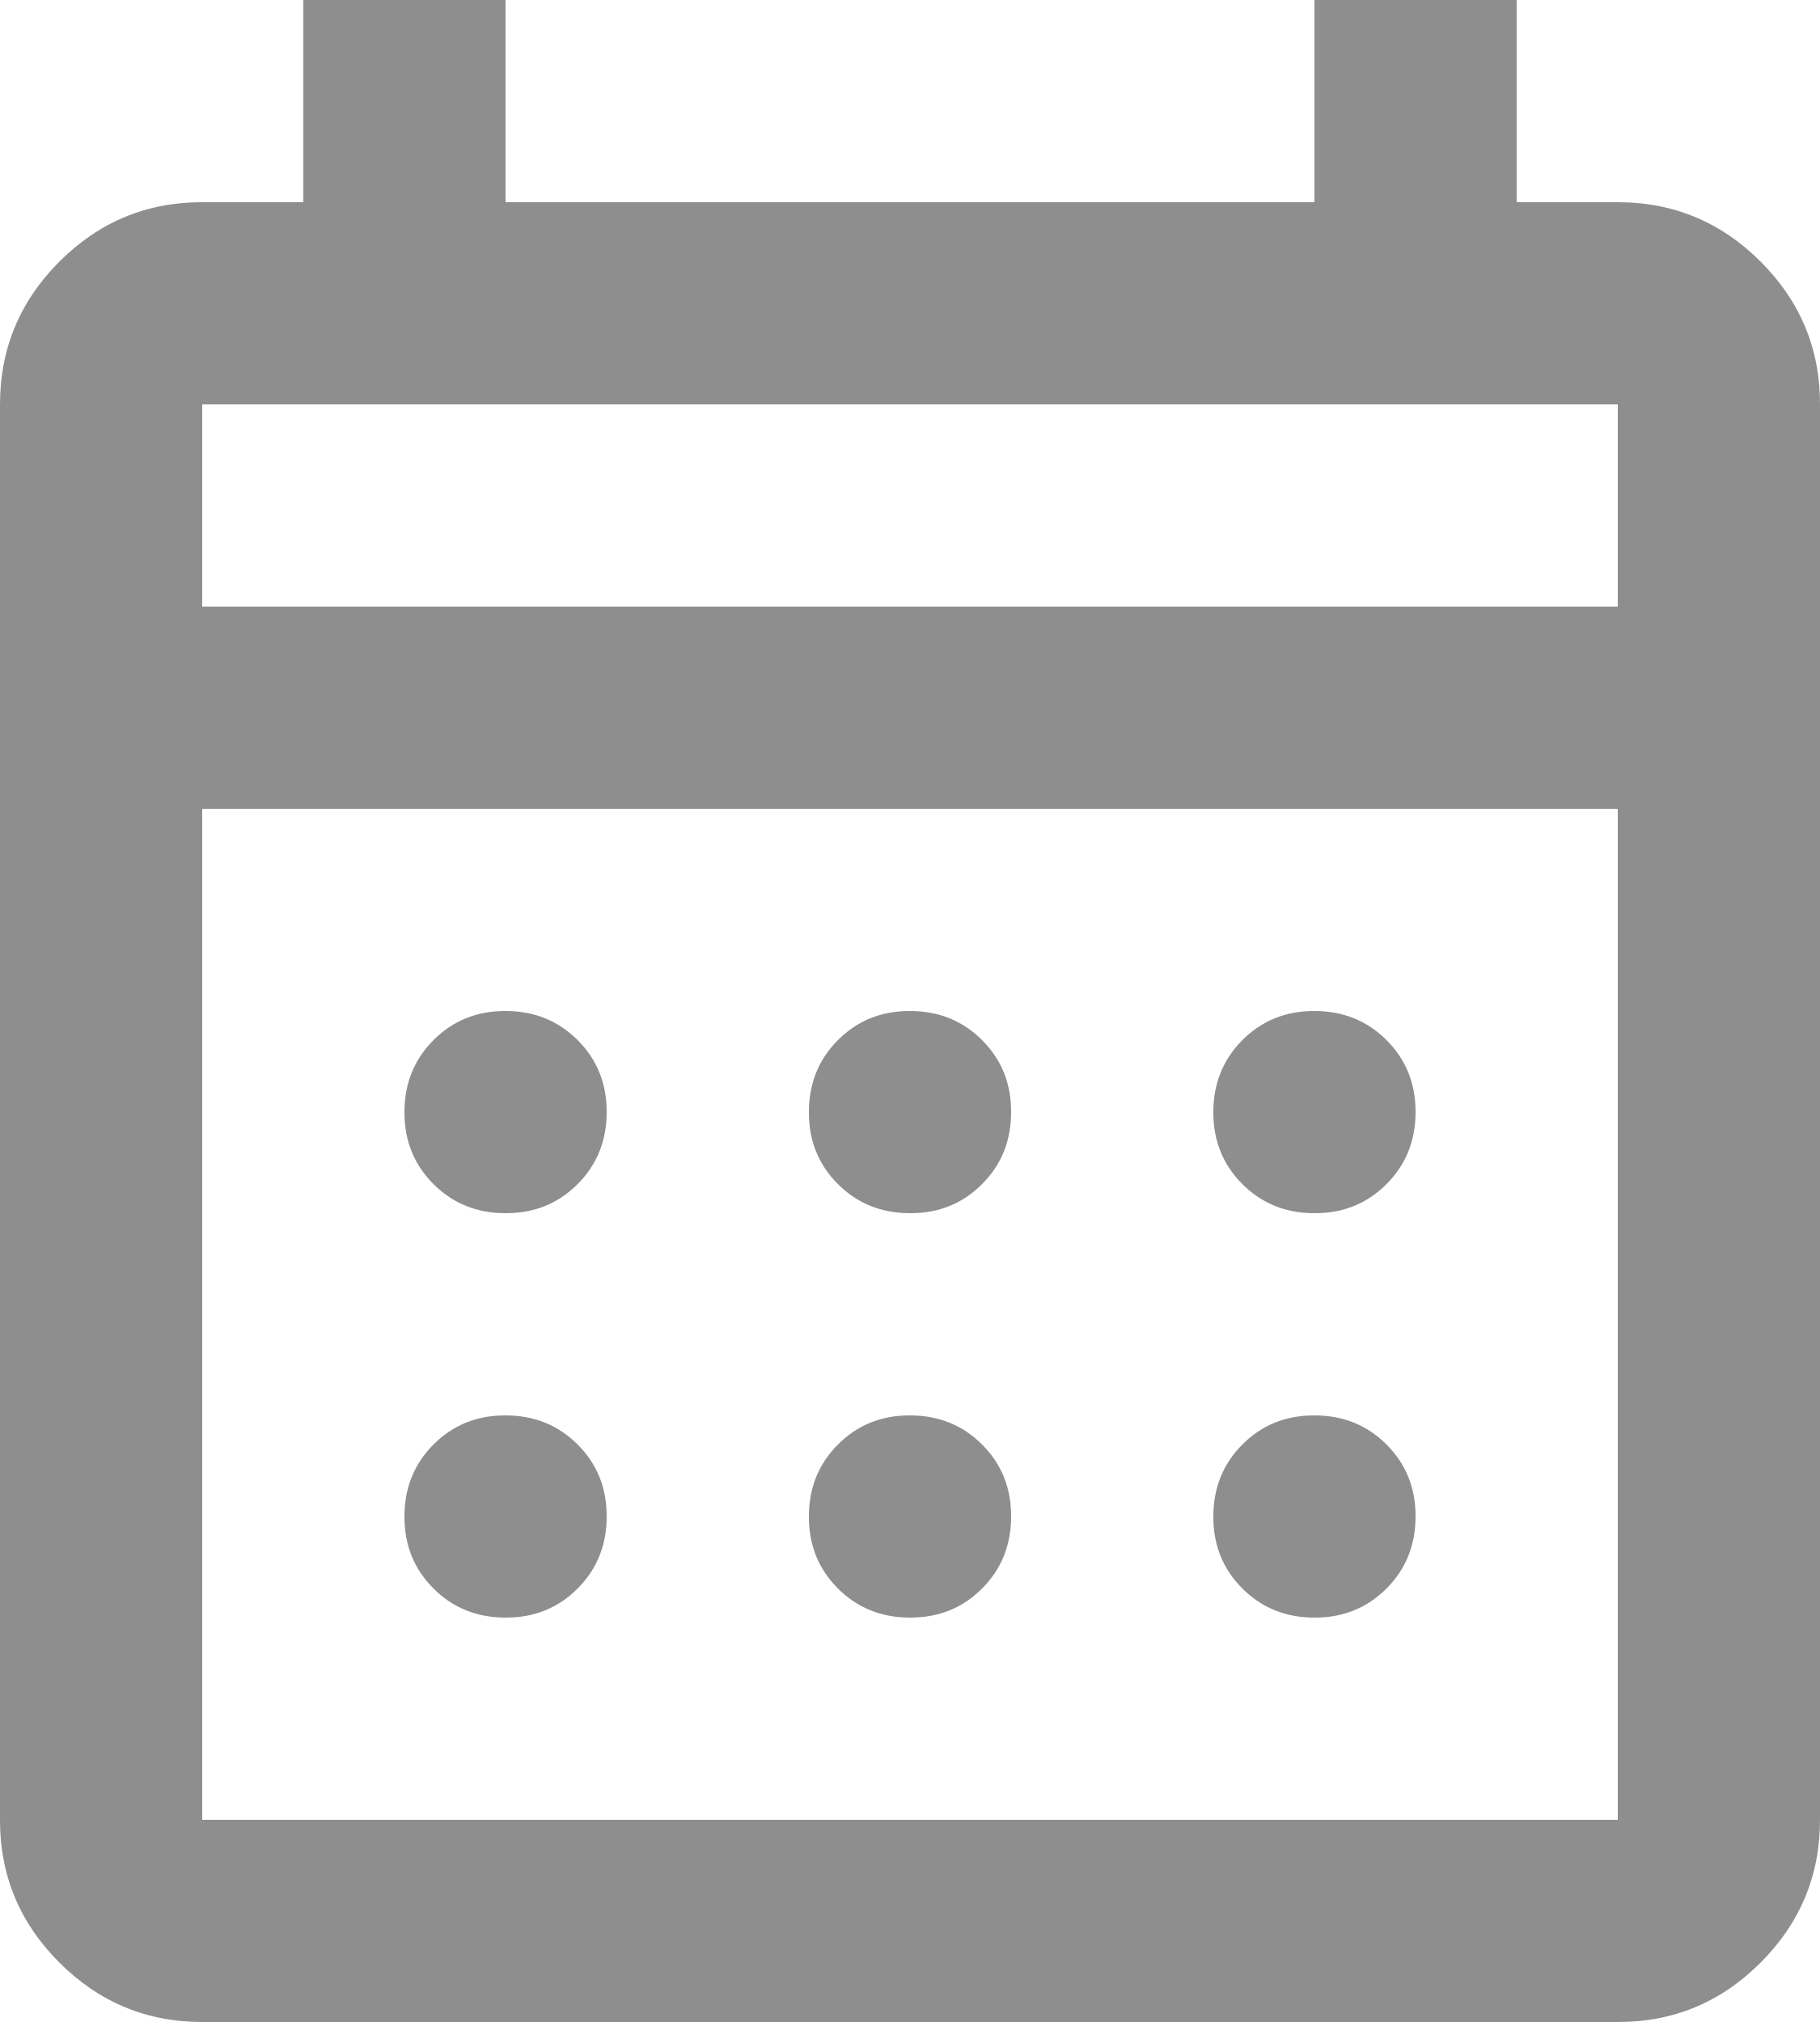
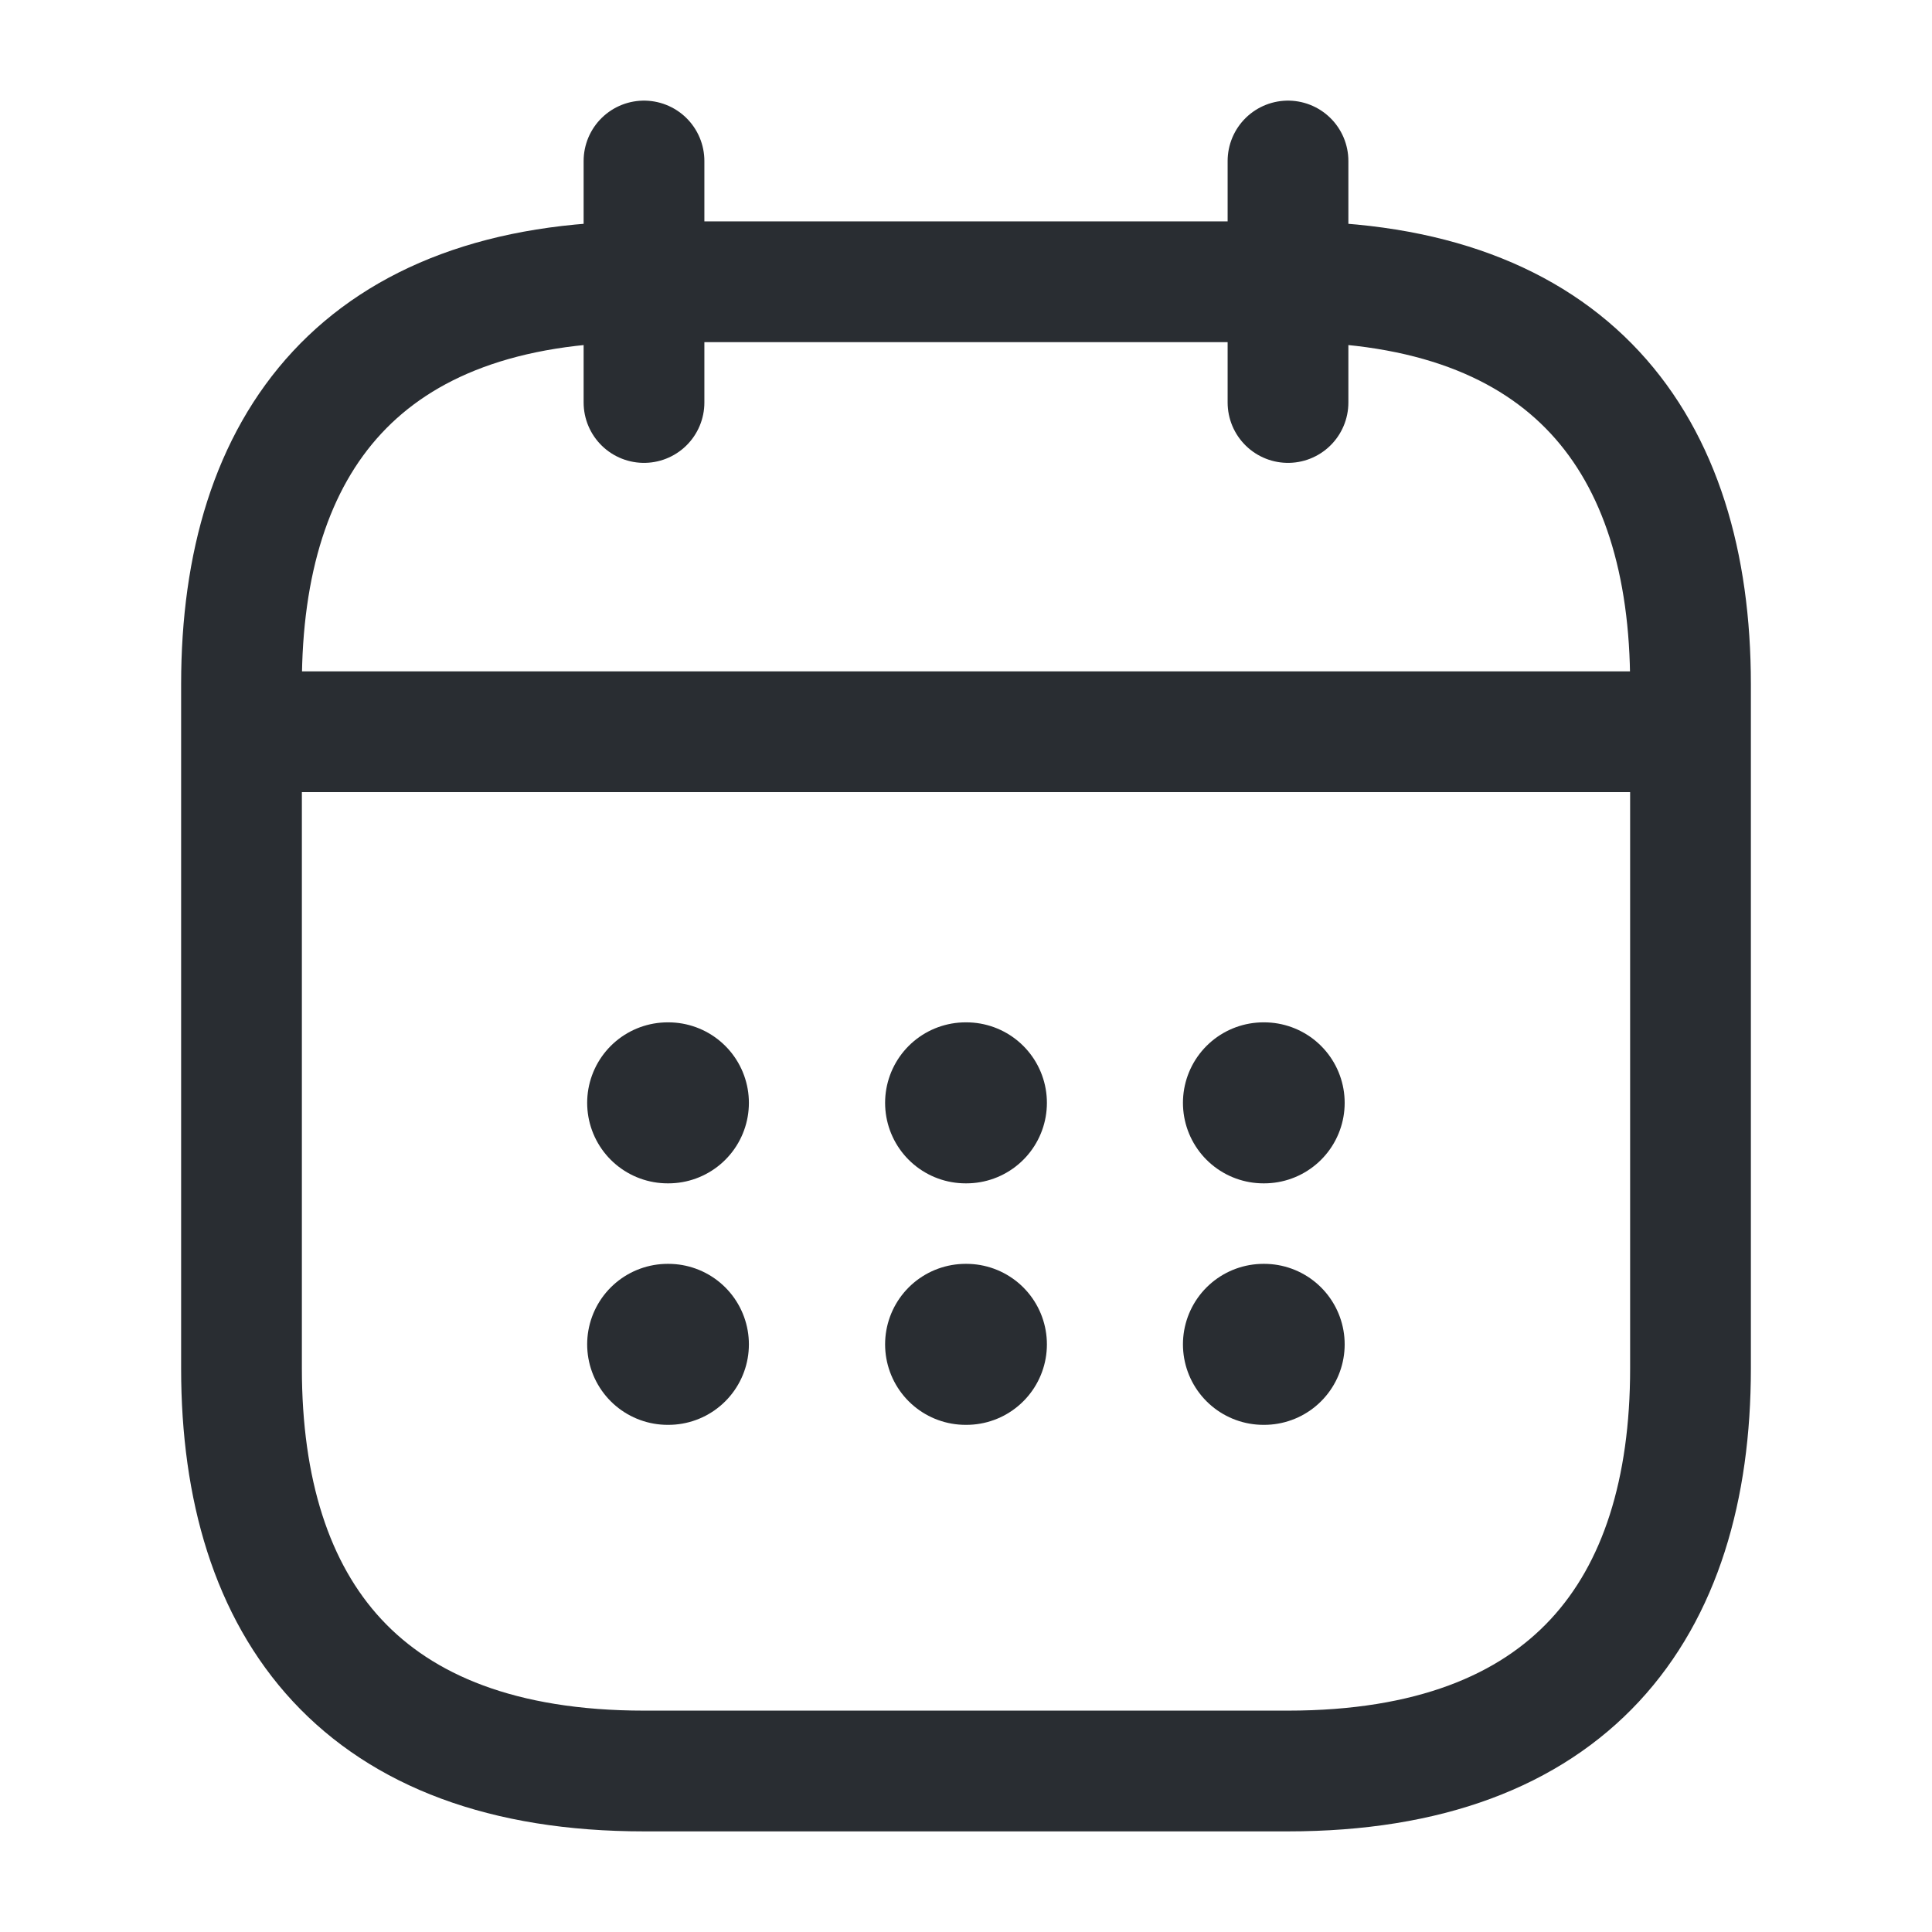
- <svg xmlns="http://www.w3.org/2000/svg" width="18" height="20" viewBox="0 0 18 20" fill="none">
-   <path d="M2 20C1.45 20 0.979 19.804 0.587 19.412C0.195 19.02 -0.001 18.549 1.69779e-06 18V4C1.69779e-06 3.45 0.196 2.979 0.588 2.587C0.98 2.195 1.451 1.999 2 2H3V0H5V2H13V0H15V2H16C16.55 2 17.021 2.196 17.413 2.588C17.805 2.98 18.001 3.451 18 4V18C18 18.55 17.804 19.021 17.412 19.413C17.02 19.805 16.549 20.001 16 20H2ZM2 18H16V8H2V18ZM2 6H16V4H2V6ZM9 12C8.717 12 8.479 11.904 8.287 11.712C8.095 11.52 7.999 11.283 8 11C8 10.717 8.096 10.479 8.288 10.287C8.48 10.095 8.717 9.999 9 10C9.283 10 9.521 10.096 9.713 10.288C9.905 10.48 10.001 10.717 10 11C10 11.283 9.904 11.521 9.712 11.713C9.52 11.905 9.283 12.001 9 12ZM5 12C4.717 12 4.479 11.904 4.287 11.712C4.095 11.52 3.999 11.283 4 11C4 10.717 4.096 10.479 4.288 10.287C4.48 10.095 4.717 9.999 5 10C5.283 10 5.521 10.096 5.713 10.288C5.905 10.48 6.001 10.717 6 11C6 11.283 5.904 11.521 5.712 11.713C5.52 11.905 5.283 12.001 5 12ZM13 12C12.717 12 12.479 11.904 12.287 11.712C12.095 11.52 11.999 11.283 12 11C12 10.717 12.096 10.479 12.288 10.287C12.48 10.095 12.717 9.999 13 10C13.283 10 13.521 10.096 13.713 10.288C13.905 10.48 14.001 10.717 14 11C14 11.283 13.904 11.521 13.712 11.713C13.52 11.905 13.283 12.001 13 12ZM9 16C8.717 16 8.479 15.904 8.287 15.712C8.095 15.52 7.999 15.283 8 15C8 14.717 8.096 14.479 8.288 14.287C8.48 14.095 8.717 13.999 9 14C9.283 14 9.521 14.096 9.713 14.288C9.905 14.48 10.001 14.717 10 15C10 15.283 9.904 15.521 9.712 15.713C9.52 15.905 9.283 16.001 9 16ZM5 16C4.717 16 4.479 15.904 4.287 15.712C4.095 15.52 3.999 15.283 4 15C4 14.717 4.096 14.479 4.288 14.287C4.48 14.095 4.717 13.999 5 14C5.283 14 5.521 14.096 5.713 14.288C5.905 14.48 6.001 14.717 6 15C6 15.283 5.904 15.521 5.712 15.713C5.52 15.905 5.283 16.001 5 16ZM13 16C12.717 16 12.479 15.904 12.287 15.712C12.095 15.52 11.999 15.283 12 15C12 14.717 12.096 14.479 12.288 14.287C12.48 14.095 12.717 13.999 13 14C13.283 14 13.521 14.096 13.713 14.288C13.905 14.48 14.001 14.717 14 15C14 15.283 13.904 15.521 13.712 15.713C13.52 15.905 13.283 16.001 13 16Z" fill="#8E8E8E" />
+ <svg xmlns="http://www.w3.org/2000/svg" width="24" height="24" viewBox="0 0 24 24" fill="none">
+   <path d="M8 2V5" stroke="#292D32" stroke-width="1.5" stroke-miterlimit="10" stroke-linecap="round" stroke-linejoin="round" />
+   <path d="M16 2V5" stroke="#292D32" stroke-width="1.5" stroke-miterlimit="10" stroke-linecap="round" stroke-linejoin="round" />
+   <path d="M3.5 9.09H20.5" stroke="#292D32" stroke-width="1.5" stroke-miterlimit="10" stroke-linecap="round" stroke-linejoin="round" />
+   <path d="M21 8.5V17C21 20 19.5 22 16 22H8C4.5 22 3 20 3 17V8.5C3 5.5 4.5 3.5 8 3.5H16C19.5 3.5 21 5.5 21 8.5Z" stroke="#292D32" stroke-width="1.5" stroke-miterlimit="10" stroke-linecap="round" stroke-linejoin="round" />
+   <path d="M15.695 13.7H15.704" stroke="#292D32" stroke-width="2" stroke-linecap="round" stroke-linejoin="round" />
+   <path d="M15.695 16.7H15.704" stroke="#292D32" stroke-width="2" stroke-linecap="round" stroke-linejoin="round" />
+   <path d="M11.995 13.7H12.005" stroke="#292D32" stroke-width="2" stroke-linecap="round" stroke-linejoin="round" />
+   <path d="M11.995 16.7H12.005" stroke="#292D32" stroke-width="2" stroke-linecap="round" stroke-linejoin="round" />
+   <path d="M8.294 13.7H8.303" stroke="#292D32" stroke-width="2" stroke-linecap="round" stroke-linejoin="round" />
+   <path d="M8.294 16.7H8.303" stroke="#292D32" stroke-width="2" stroke-linecap="round" stroke-linejoin="round" />
</svg>
